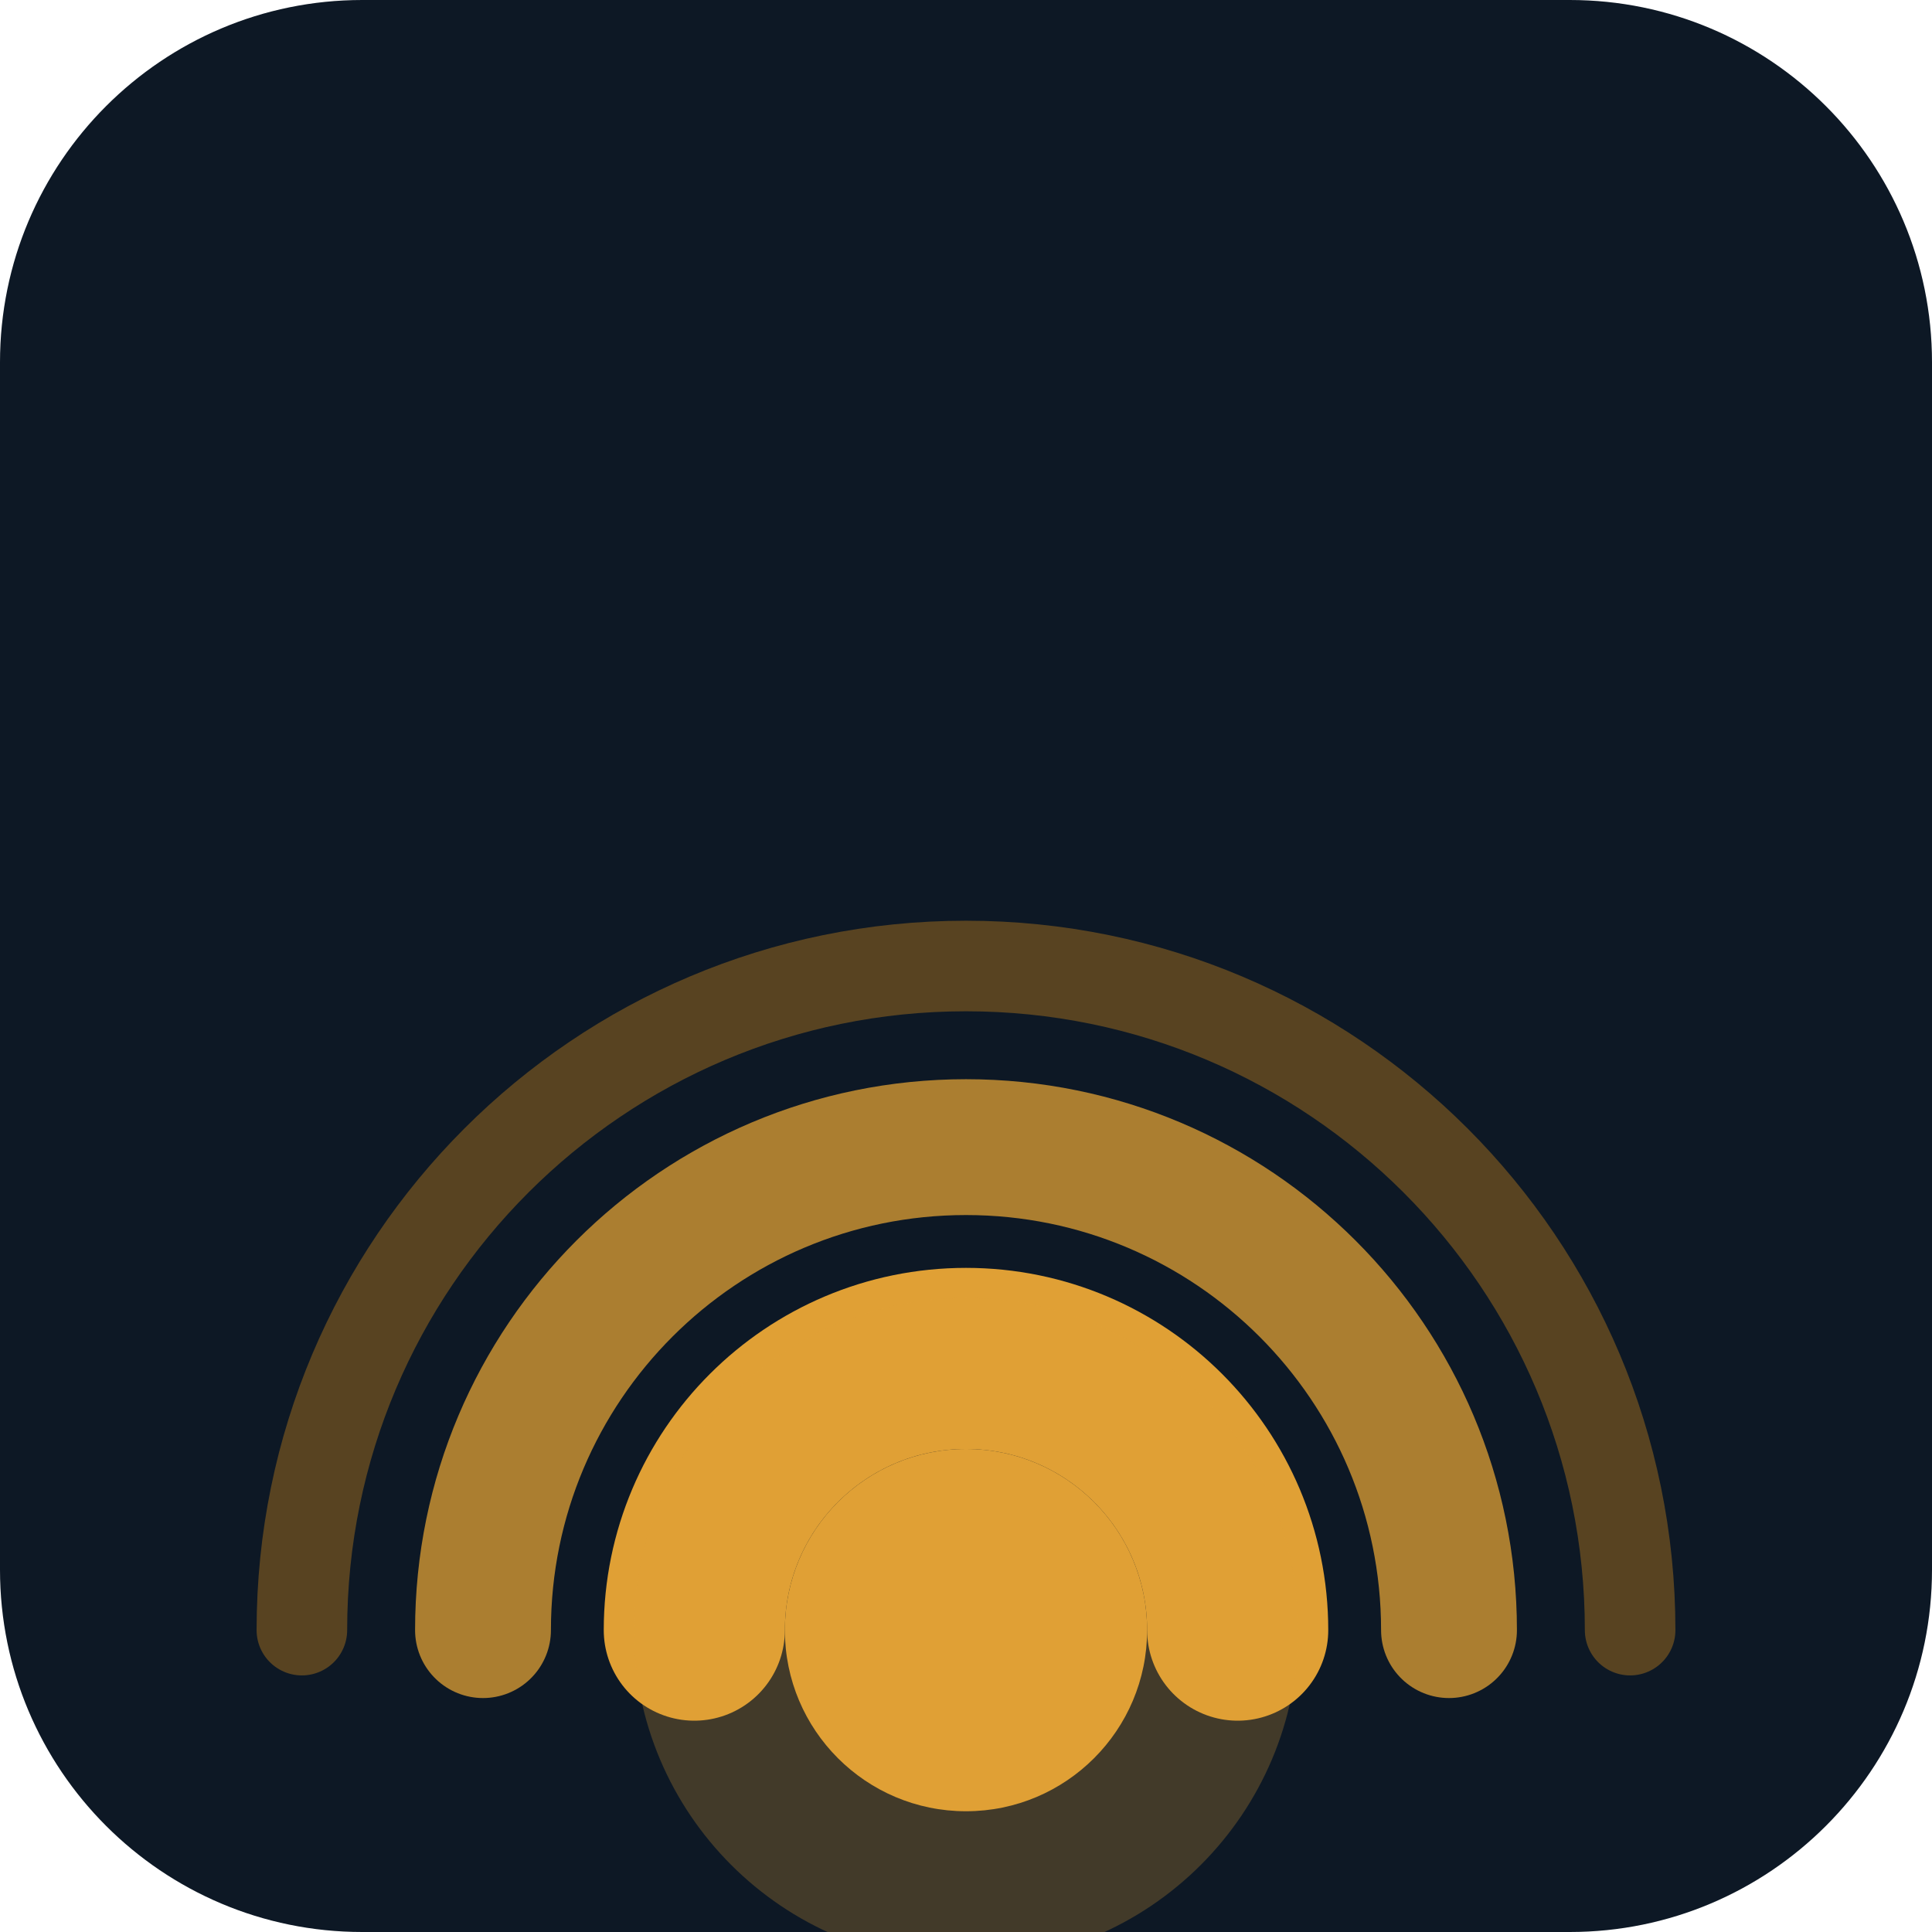
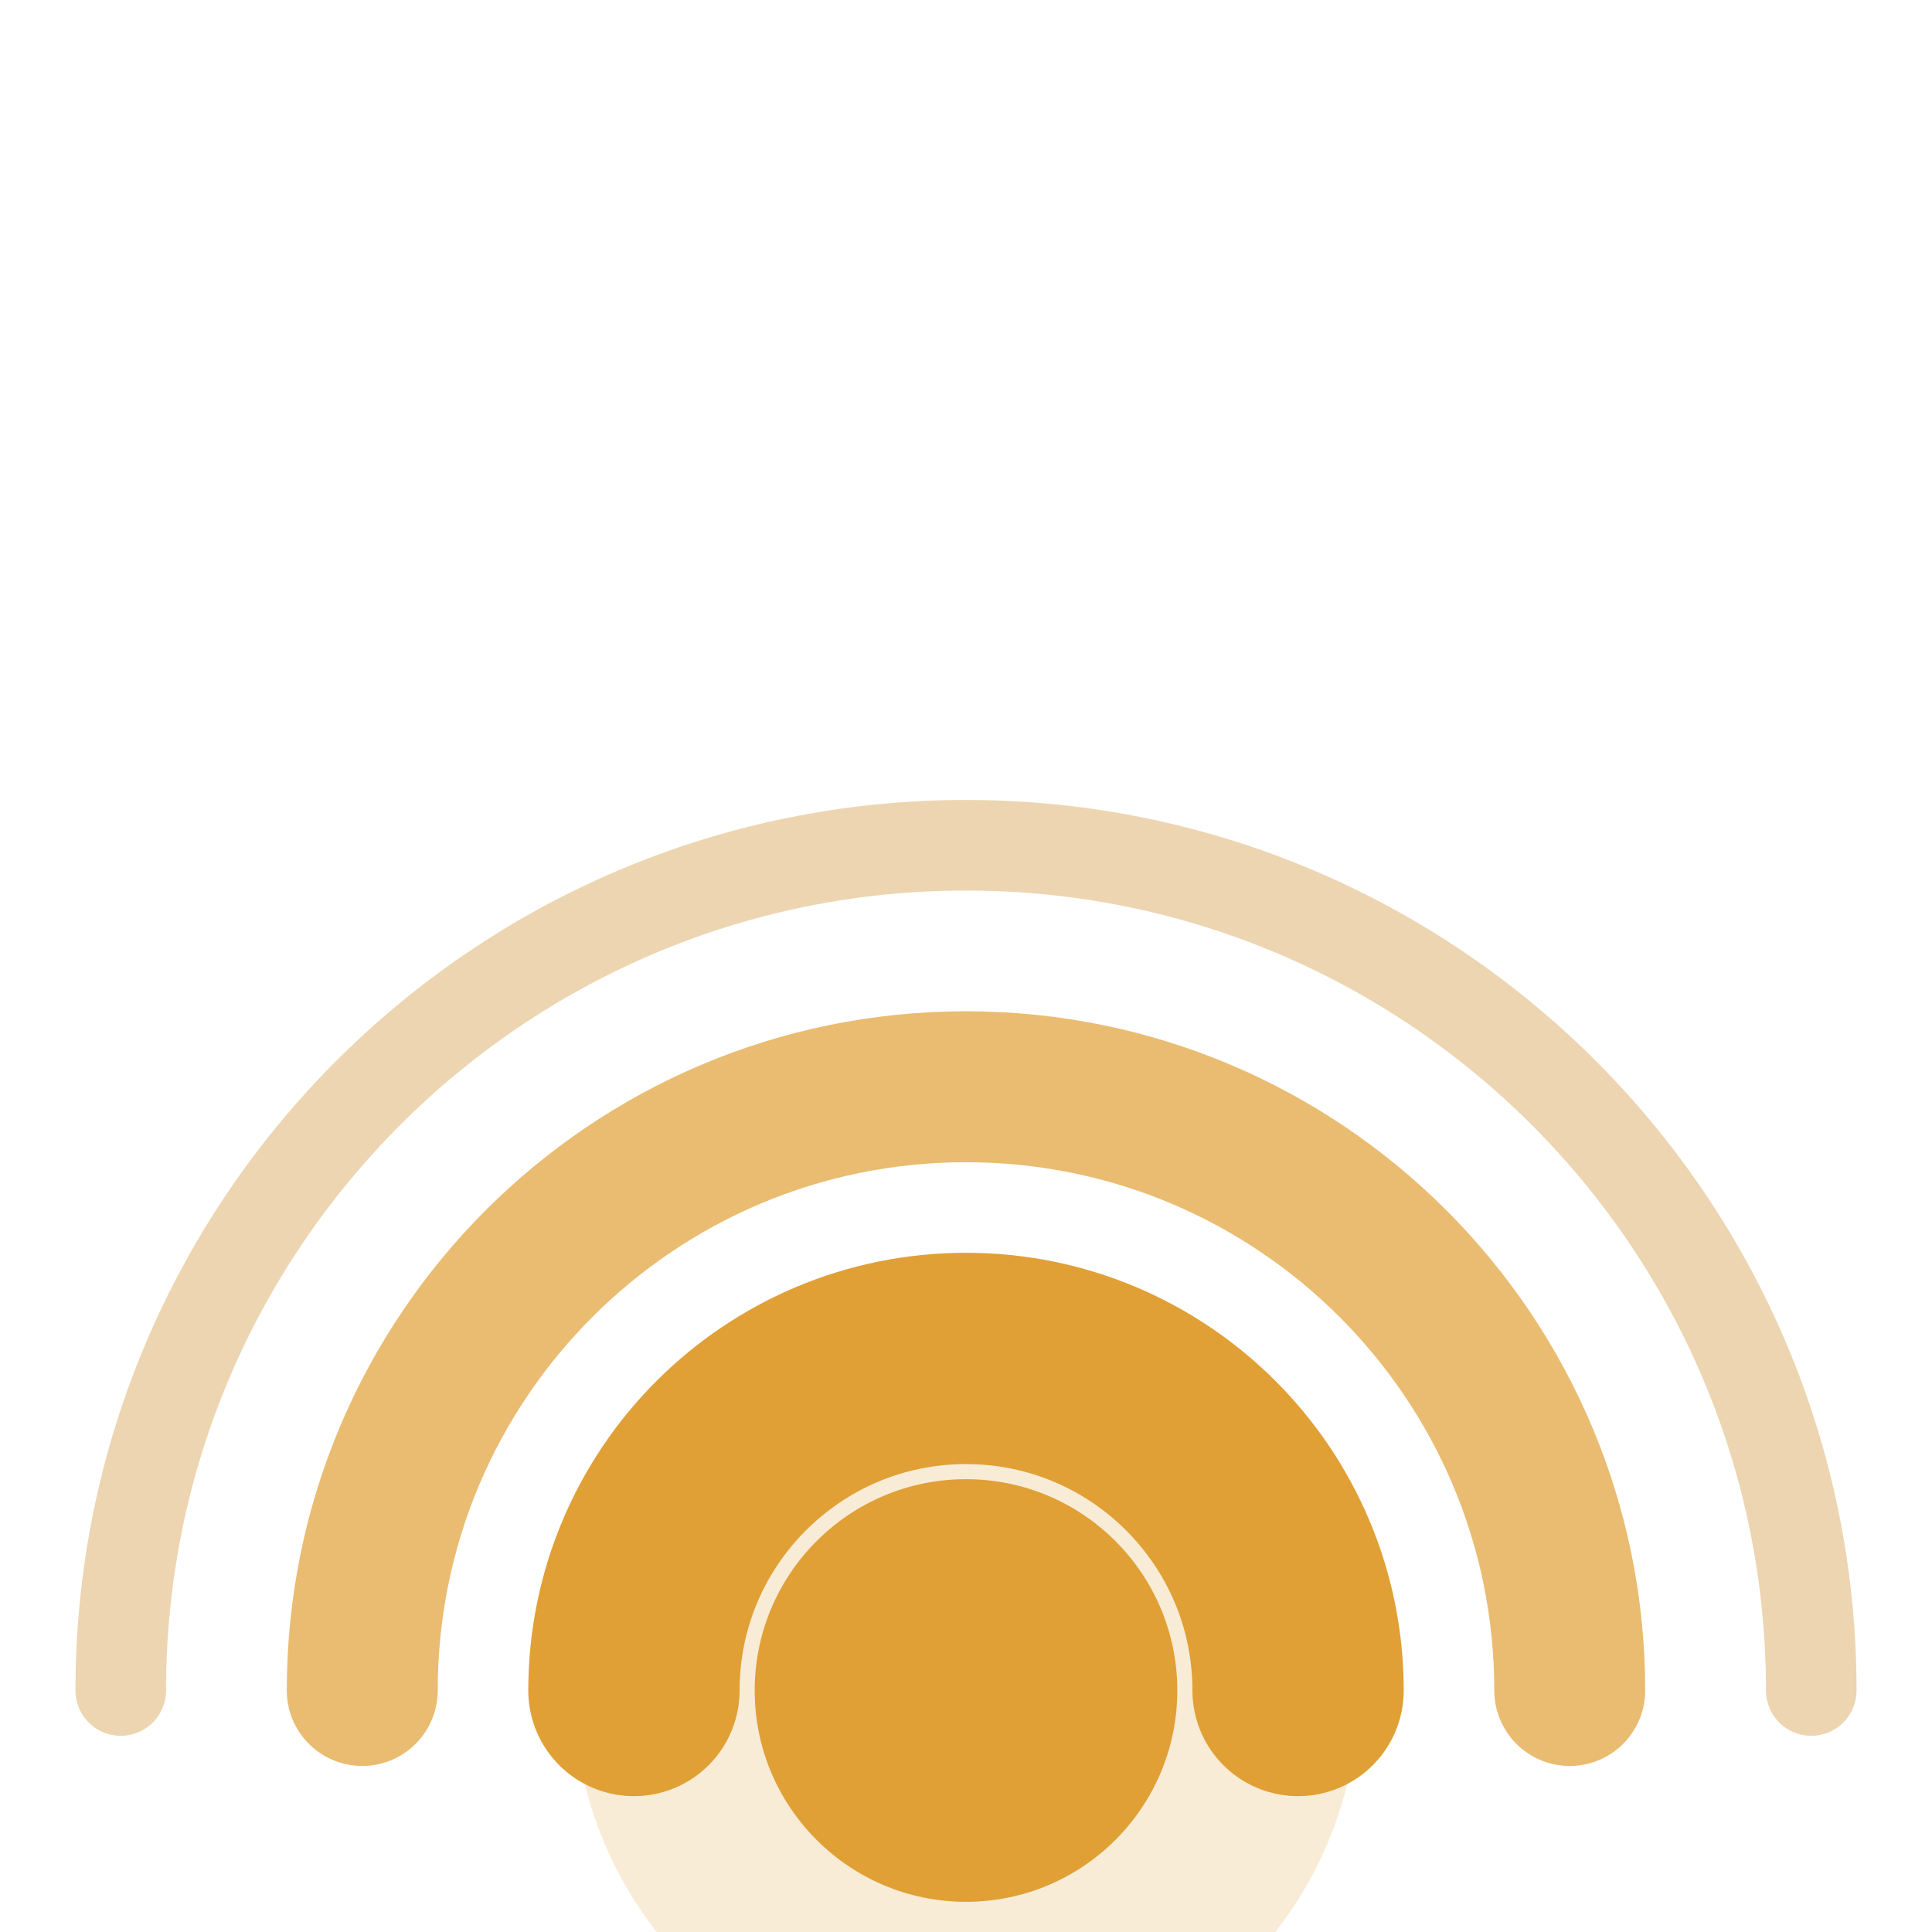
<svg xmlns="http://www.w3.org/2000/svg" viewBox="0 0 64 64">
-   <rect width="64" height="64" rx="12" fill="#0d1825" />
-   <path d="M 10 54 A 22 22 0 0 1 54 54" fill="none" stroke="#c8861d" stroke-width="3" stroke-opacity="0.4" stroke-linecap="round" />
-   <path d="M 16 54 A 16 16 0 0 1 48 54" fill="none" stroke="#e0a035" stroke-width="4.5" stroke-opacity="0.75" stroke-linecap="round" />
-   <path d="M 23 54 A 9 9 0 0 1 41 54" fill="none" stroke="#e0a035" stroke-width="6" stroke-linecap="round" />
-   <circle cx="32" cy="54" r="6" fill="#e0a035" />
-   <circle cx="32" cy="54" r="11" fill="#e0a035" opacity="0.25" />
+   <path d="M 4 56 A 28 28 0 0 1 60 56" fill="none" stroke="#c8861d" stroke-width="3" stroke-opacity="0.35" stroke-linecap="round" />
+   <path d="M 12 56 A 20 20 0 0 1 52 56" fill="none" stroke="#e0a035" stroke-width="5" stroke-opacity="0.7" stroke-linecap="round" />
+   <path d="M 21 56 A 11 11 0 0 1 43 56" fill="none" stroke="#e0a035" stroke-width="7" stroke-linecap="round" />
+   <circle cx="32" cy="56" r="7" fill="#e0a035" />
+   <circle cx="32" cy="56" r="13" fill="#e0a035" opacity="0.2" />
</svg>
